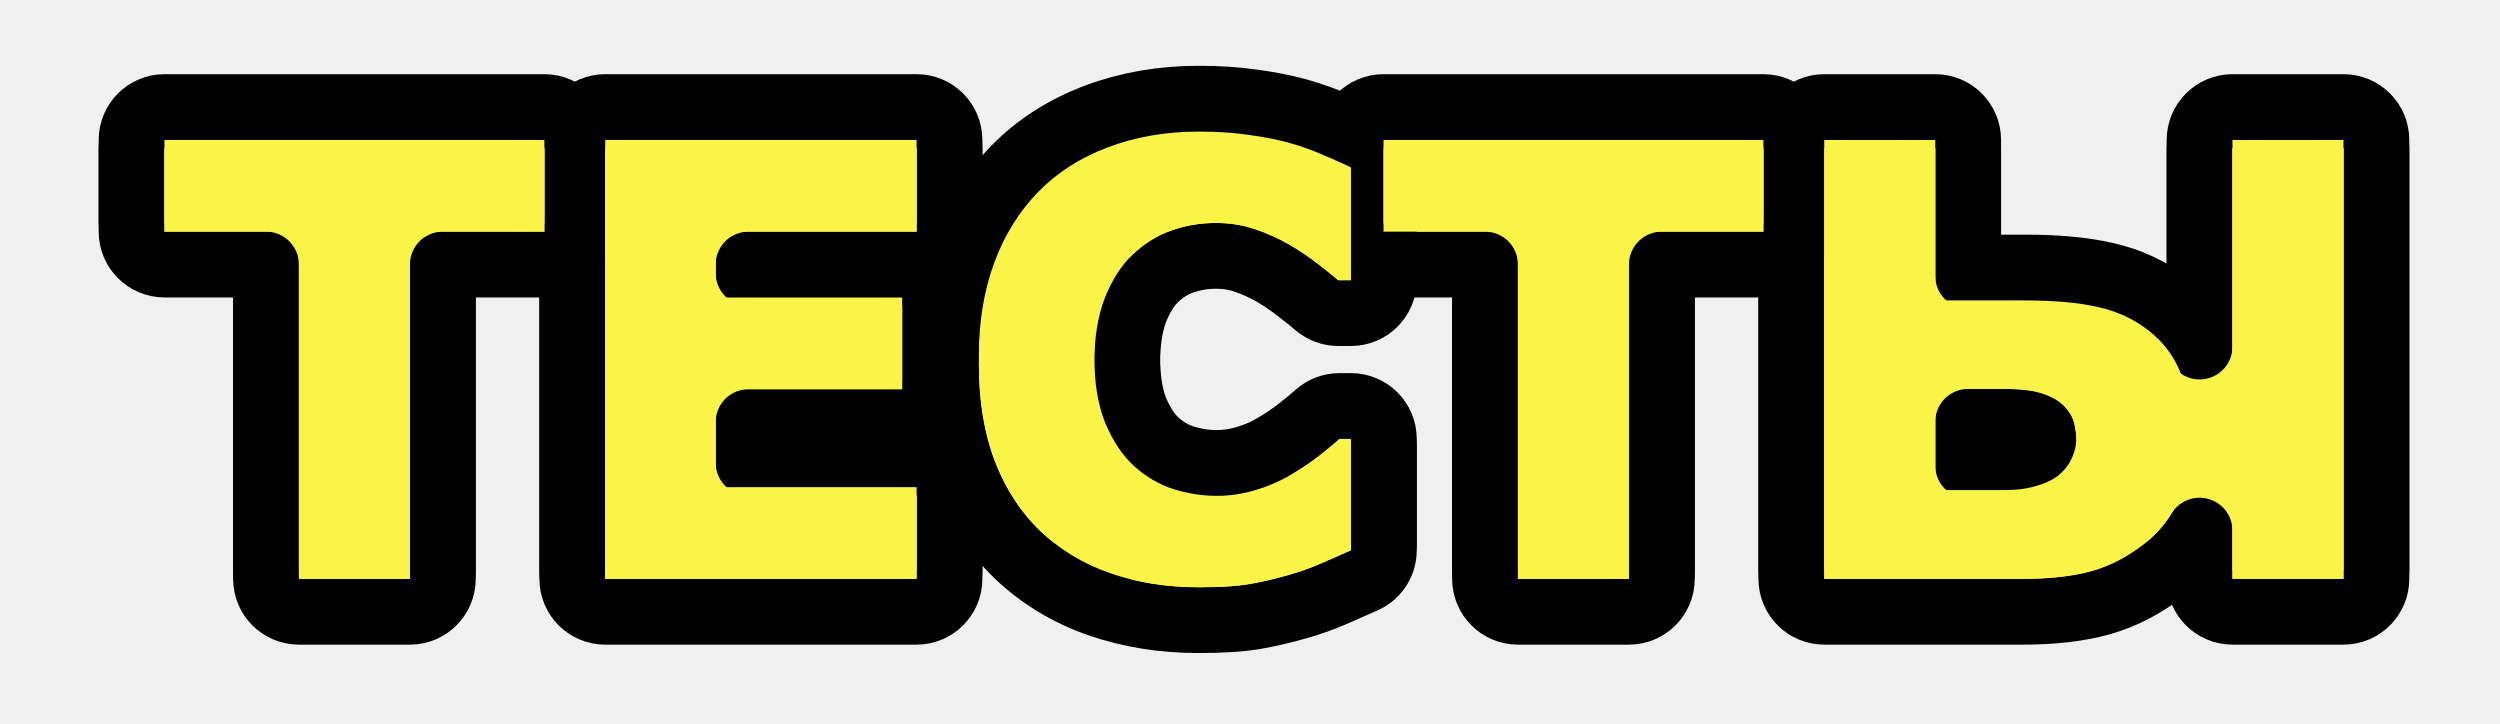
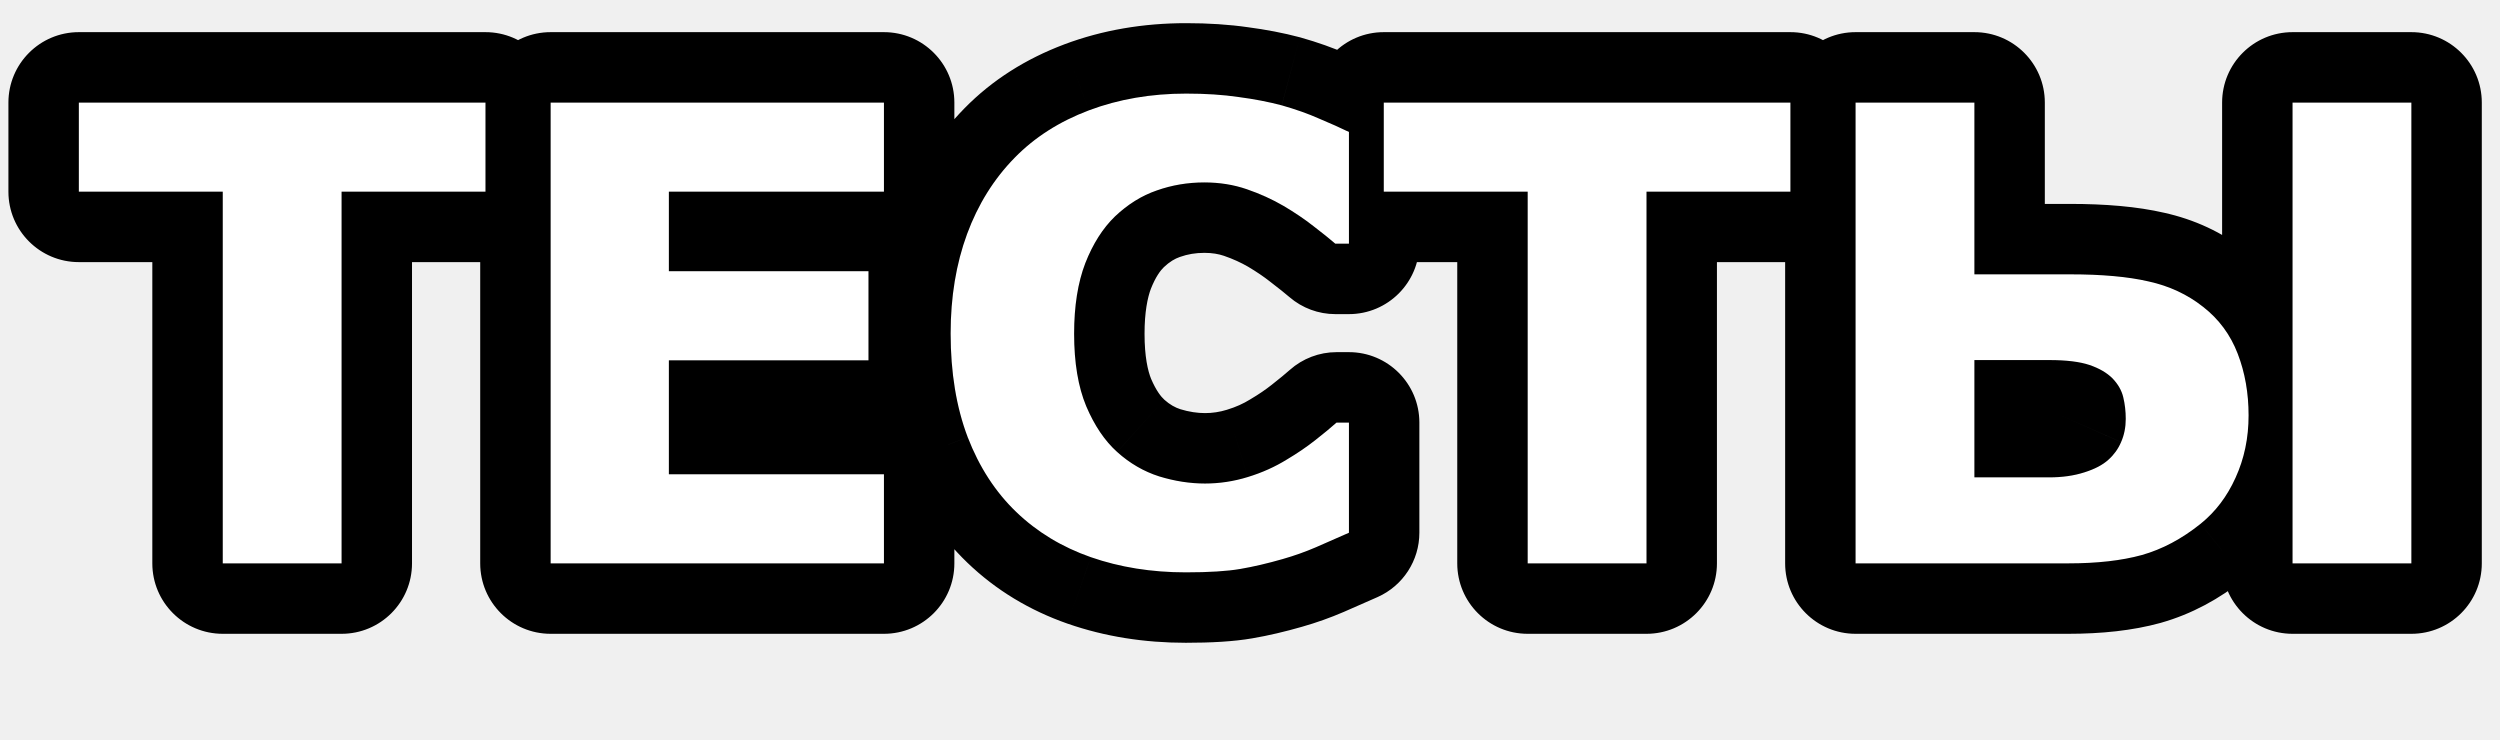
- <svg xmlns="http://www.w3.org/2000/svg" width="76" height="22" viewBox="0 0 76 22" fill="none">
-   <path d="M61.653 13.804L61.653 13.804L61.647 13.805C61.47 13.862 61.245 13.898 60.959 13.898H59.832V12.567H60.959C61.399 12.567 61.654 12.612 61.779 12.655C61.94 12.709 62.012 12.763 62.04 12.788C62.063 12.813 62.074 12.831 62.08 12.841C62.086 12.851 62.087 12.856 62.088 12.858C62.114 12.967 62.13 13.093 62.13 13.237C62.13 13.353 62.109 13.433 62.083 13.493L62.078 13.506C62.054 13.562 62.022 13.607 61.973 13.65L61.958 13.664C61.947 13.675 61.869 13.736 61.653 13.804ZM65.883 16.997L65.884 16.996C66.276 16.68 66.603 16.304 66.867 15.875V17.342C66.867 17.894 67.315 18.342 67.867 18.342H71.242C71.794 18.342 72.242 17.894 72.242 17.342V4.255C72.242 3.703 71.794 3.255 71.242 3.255H67.867C67.315 3.255 66.867 3.703 66.867 4.255V10.279C66.622 9.895 66.314 9.557 65.944 9.269C65.376 8.82 64.722 8.519 64.001 8.36C63.32 8.202 62.494 8.133 61.548 8.133H59.832V4.255C59.832 3.703 59.384 3.255 58.832 3.255H55.457C54.905 3.255 54.457 3.703 54.457 4.255V17.342C54.457 17.894 54.905 18.342 55.457 18.342H61.495C62.374 18.342 63.166 18.258 63.852 18.069L63.852 18.069L63.859 18.067C64.584 17.862 65.259 17.497 65.883 16.997Z" fill="#FBF448" stroke="black" stroke-width="2" stroke-linejoin="round" />
-   <path d="M53.607 7.786C54.16 7.786 54.607 7.338 54.607 6.786V4.255C54.607 3.703 54.16 3.255 53.607 3.255H42.059C41.506 3.255 41.059 3.703 41.059 4.255V6.786C41.059 7.338 41.506 7.786 42.059 7.786H45.145V17.342C45.145 17.894 45.593 18.342 46.145 18.342H49.52C50.073 18.342 50.52 17.894 50.52 17.342V7.786H53.607Z" fill="#FBF448" stroke="black" stroke-width="2" stroke-linejoin="round" />
-   <path d="M33.411 18.111L33.409 18.11C32.461 17.778 31.63 17.278 30.928 16.604C30.22 15.924 29.683 15.087 29.308 14.116L29.306 14.111L29.306 14.111C28.933 13.125 28.758 12.02 28.758 10.812C28.758 9.674 28.928 8.615 29.285 7.645C29.641 6.677 30.166 5.83 30.863 5.119L33.411 18.111ZM33.411 18.111C34.354 18.438 35.365 18.597 36.438 18.597C37.116 18.597 37.697 18.564 38.154 18.485C38.57 18.414 39.007 18.311 39.464 18.18C39.831 18.075 40.185 17.95 40.525 17.803C40.828 17.672 41.145 17.533 41.477 17.385C41.837 17.224 42.069 16.866 42.069 16.472V13.343C42.069 12.79 41.622 12.343 41.069 12.343H40.718C40.473 12.343 40.236 12.433 40.053 12.595C39.916 12.718 39.73 12.871 39.493 13.057C39.284 13.222 39.054 13.379 38.802 13.528L38.784 13.539C38.522 13.702 38.23 13.834 37.904 13.933L37.904 13.933L37.9 13.934C37.596 14.028 37.291 14.074 36.982 14.074C36.663 14.074 36.33 14.024 35.981 13.918C35.684 13.822 35.411 13.665 35.156 13.435L35.155 13.434C34.938 13.239 34.721 12.938 34.529 12.49C34.367 12.097 34.265 11.553 34.265 10.82C34.265 10.122 34.359 9.583 34.513 9.178C34.688 8.735 34.897 8.425 35.117 8.211C35.386 7.955 35.659 7.792 35.935 7.697L35.935 7.697L35.947 7.693C36.262 7.581 36.599 7.522 36.965 7.522C37.291 7.522 37.581 7.571 37.844 7.662C38.16 7.77 38.447 7.901 38.709 8.053C38.992 8.221 39.235 8.387 39.441 8.548L39.441 8.548L39.45 8.555C39.693 8.742 39.886 8.897 40.032 9.022C40.213 9.177 40.444 9.263 40.683 9.263H41.069C41.622 9.263 42.069 8.815 42.069 8.263V5.09C42.069 4.708 41.851 4.359 41.508 4.191C41.248 4.065 40.952 3.932 40.621 3.793C40.258 3.633 39.861 3.493 39.435 3.372L39.419 3.368C38.999 3.256 38.548 3.169 38.069 3.106C37.574 3.034 37.032 3 36.446 3C35.343 3 34.303 3.176 33.335 3.538L33.335 3.538M33.411 18.111L33.335 3.538M33.335 3.538L33.333 3.539M33.335 3.538L33.333 3.539M33.333 3.539C32.374 3.901 31.543 4.425 30.863 5.119L33.333 3.539Z" fill="#FBF448" stroke="black" stroke-width="2" stroke-linejoin="round" />
-   <path d="M27.864 18.342C28.416 18.342 28.864 17.894 28.864 17.342V14.81C28.864 14.258 28.416 13.81 27.864 13.81H22.756V12.576H27.425C27.977 12.576 28.425 12.129 28.425 11.576V9.045C28.425 8.493 27.977 8.045 27.425 8.045H22.756V7.786H27.864C28.416 7.786 28.864 7.338 28.864 6.786V4.255C28.864 3.703 28.416 3.255 27.864 3.255H18.398C17.846 3.255 17.398 3.703 17.398 4.255V17.342C17.398 17.894 17.846 18.342 18.398 18.342H27.864Z" fill="#FBF448" stroke="black" stroke-width="2" stroke-linejoin="round" />
-   <path d="M16.549 7.786C17.101 7.786 17.549 7.338 17.549 6.786V4.255C17.549 3.703 17.101 3.255 16.549 3.255H5C4.448 3.255 4 3.703 4 4.255V6.786C4 7.338 4.448 7.786 5 7.786H8.087V17.342C8.087 17.894 8.535 18.342 9.087 18.342H12.462C13.014 18.342 13.462 17.894 13.462 17.342V7.786H16.549Z" fill="#FBF448" stroke="black" stroke-width="2" stroke-linejoin="round" />
-   <path d="M61.653 14.059L61.653 14.059L61.647 14.061C61.47 14.118 61.245 14.154 60.959 14.154H59.832V12.823H60.959C61.399 12.823 61.654 12.868 61.779 12.91C61.94 12.965 62.012 13.018 62.04 13.044C62.063 13.069 62.074 13.086 62.08 13.096C62.086 13.107 62.087 13.112 62.088 13.113C62.114 13.223 62.13 13.348 62.13 13.493C62.13 13.609 62.109 13.689 62.083 13.748L62.078 13.761C62.054 13.817 62.022 13.863 61.973 13.906L61.958 13.919C61.947 13.93 61.869 13.991 61.653 14.059ZM65.883 17.252L65.884 17.251C66.276 16.935 66.603 16.559 66.867 16.131V17.597C66.867 18.15 67.315 18.597 67.867 18.597H71.242C71.794 18.597 72.242 18.15 72.242 17.597V4.511C72.242 3.958 71.794 3.51 71.242 3.51H67.867C67.315 3.51 66.867 3.958 66.867 4.511V10.535C66.622 10.151 66.314 9.813 65.944 9.524C65.376 9.076 64.722 8.775 64.001 8.615C63.32 8.458 62.494 8.388 61.548 8.388H59.832V4.511C59.832 3.958 59.384 3.51 58.832 3.51H55.457C54.905 3.51 54.457 3.958 54.457 4.511V17.597C54.457 18.15 54.905 18.597 55.457 18.597H61.495C62.374 18.597 63.166 18.513 63.852 18.324L63.852 18.324L63.859 18.322C64.584 18.117 65.259 17.753 65.883 17.252Z" fill="#FBF448" stroke="black" stroke-width="2" stroke-linejoin="round" />
-   <path d="M53.607 8.042C54.16 8.042 54.607 7.594 54.607 7.042V4.511C54.607 3.958 54.16 3.51 53.607 3.51H42.059C41.506 3.51 41.059 3.958 41.059 4.511V7.042C41.059 7.594 41.506 8.042 42.059 8.042H45.145V17.597C45.145 18.15 45.593 18.597 46.145 18.597H49.52C50.073 18.597 50.52 18.15 50.52 17.597V8.042H53.607Z" fill="#FBF448" stroke="black" stroke-width="2" stroke-linejoin="round" />
-   <path d="M33.411 18.366L33.409 18.366C32.461 18.034 31.63 17.533 30.928 16.86C30.22 16.179 29.683 15.343 29.308 14.372L29.306 14.366L29.306 14.366C28.933 13.381 28.758 12.275 28.758 11.067C28.758 9.93 28.928 8.87 29.285 7.9C29.641 6.933 30.166 6.086 30.863 5.375L33.411 18.366ZM33.411 18.366C34.354 18.694 35.365 18.852 36.438 18.852C37.116 18.852 37.697 18.82 38.154 18.741C38.57 18.67 39.007 18.567 39.464 18.436C39.831 18.331 40.185 18.205 40.525 18.059C40.828 17.928 41.145 17.788 41.477 17.64C41.837 17.48 42.069 17.122 42.069 16.727V13.598C42.069 13.046 41.622 12.598 41.069 12.598H40.718C40.473 12.598 40.236 12.688 40.053 12.851C39.916 12.973 39.73 13.127 39.493 13.313C39.284 13.478 39.054 13.635 38.802 13.784L38.784 13.795C38.522 13.957 38.23 14.089 37.904 14.189L37.904 14.189L37.9 14.19C37.596 14.284 37.291 14.33 36.982 14.33C36.663 14.33 36.33 14.28 35.981 14.174C35.684 14.078 35.411 13.921 35.156 13.691L35.155 13.69C34.938 13.494 34.721 13.194 34.529 12.745C34.367 12.353 34.265 11.808 34.265 11.076C34.265 10.377 34.359 9.839 34.513 9.434C34.688 8.99 34.897 8.68 35.117 8.467C35.386 8.211 35.659 8.047 35.935 7.953L35.935 7.953L35.947 7.949C36.262 7.836 36.599 7.778 36.965 7.778C37.291 7.778 37.581 7.827 37.844 7.917C38.16 8.026 38.447 8.157 38.709 8.308C38.992 8.477 39.235 8.642 39.441 8.804L39.441 8.804L39.45 8.811C39.693 8.998 39.886 9.153 40.032 9.278C40.213 9.433 40.444 9.518 40.683 9.518H41.069C41.622 9.518 42.069 9.071 42.069 8.518V5.345C42.069 4.963 41.851 4.614 41.508 4.447C41.248 4.32 40.952 4.188 40.621 4.049C40.258 3.888 39.861 3.748 39.435 3.628L39.419 3.623C38.999 3.511 38.548 3.425 38.069 3.362C37.574 3.29 37.032 3.256 36.446 3.256C35.343 3.256 34.303 3.431 33.335 3.794L33.335 3.794M33.411 18.366L33.335 3.794M33.335 3.794L33.333 3.795M33.335 3.794L33.333 3.795M33.333 3.795C32.374 4.157 31.543 4.681 30.863 5.375L33.333 3.795Z" fill="#FBF448" stroke="black" stroke-width="2" stroke-linejoin="round" />
-   <path d="M27.864 18.597C28.416 18.597 28.864 18.15 28.864 17.597V15.066C28.864 14.514 28.416 14.066 27.864 14.066H22.756V12.832H27.425C27.977 12.832 28.425 12.384 28.425 11.832V9.301C28.425 8.748 27.977 8.301 27.425 8.301H22.756V8.042H27.864C28.416 8.042 28.864 7.594 28.864 7.042V4.511C28.864 3.958 28.416 3.51 27.864 3.51H18.398C17.846 3.51 17.398 3.958 17.398 4.511V17.597C17.398 18.15 17.846 18.597 18.398 18.597H27.864Z" fill="#FBF448" stroke="black" stroke-width="2" stroke-linejoin="round" />
-   <path d="M16.549 8.042C17.101 8.042 17.549 7.594 17.549 7.042V4.511C17.549 3.958 17.101 3.51 16.549 3.51H5C4.448 3.51 4 3.958 4 4.511V7.042C4 7.594 4.448 8.042 5 8.042H8.087V17.597C8.087 18.15 8.535 18.597 9.087 18.597H12.462C13.014 18.597 13.462 18.15 13.462 17.597V8.042H16.549Z" fill="#FBF448" stroke="black" stroke-width="2" stroke-linejoin="round" />
-   <path d="M63.13 13.237C63.13 13.021 63.106 12.815 63.06 12.622C63.013 12.429 62.91 12.25 62.752 12.086C62.594 11.928 62.377 11.802 62.102 11.708C61.826 11.614 61.445 11.567 60.959 11.567H58.832V14.898H60.959C61.328 14.898 61.659 14.852 61.952 14.758C62.251 14.664 62.48 14.544 62.638 14.398C62.796 14.257 62.916 14.09 62.998 13.896C63.086 13.697 63.13 13.477 63.13 13.237ZM66.619 13.141C66.619 13.779 66.496 14.368 66.25 14.907C66.01 15.44 65.679 15.877 65.257 16.217C64.724 16.645 64.167 16.94 63.587 17.105C63.013 17.263 62.315 17.342 61.495 17.342H55.457V4.255H58.832V9.133H61.548C62.456 9.133 63.2 9.2 63.78 9.335C64.366 9.464 64.882 9.704 65.327 10.056C65.778 10.407 66.106 10.852 66.311 11.392C66.517 11.925 66.619 12.508 66.619 13.141ZM71.242 17.342H67.867V4.255H71.242V17.342Z" fill="#FBF448" />
-   <path d="M53.607 6.786H49.52V17.342H46.145V6.786H42.059V4.255H53.607V6.786Z" fill="#FBF448" />
-   <path d="M36.438 17.597C35.465 17.597 34.565 17.453 33.739 17.166C32.919 16.879 32.213 16.451 31.621 15.883C31.029 15.315 30.569 14.605 30.241 13.756C29.919 12.906 29.758 11.925 29.758 10.812C29.758 9.774 29.913 8.834 30.224 7.99C30.534 7.146 30.985 6.423 31.577 5.819C32.145 5.239 32.849 4.791 33.687 4.475C34.53 4.158 35.45 4 36.446 4C36.997 4 37.492 4.032 37.932 4.097C38.377 4.155 38.787 4.234 39.162 4.334C39.555 4.445 39.909 4.571 40.226 4.712C40.548 4.847 40.829 4.973 41.069 5.09V8.263H40.683C40.519 8.122 40.31 7.955 40.059 7.762C39.812 7.568 39.531 7.378 39.215 7.19C38.893 7.003 38.544 6.845 38.169 6.716C37.794 6.587 37.393 6.522 36.965 6.522C36.49 6.522 36.039 6.599 35.611 6.751C35.184 6.897 34.788 7.144 34.425 7.489C34.079 7.823 33.798 8.266 33.581 8.816C33.37 9.367 33.265 10.035 33.265 10.82C33.265 11.641 33.379 12.326 33.607 12.877C33.842 13.428 34.135 13.861 34.486 14.178C34.844 14.5 35.242 14.731 35.682 14.872C36.121 15.007 36.555 15.074 36.982 15.074C37.393 15.074 37.797 15.013 38.195 14.89C38.6 14.767 38.972 14.6 39.312 14.389C39.599 14.219 39.865 14.037 40.111 13.844C40.357 13.65 40.56 13.483 40.718 13.343H41.069V16.472C40.741 16.618 40.428 16.756 40.129 16.885C39.83 17.014 39.517 17.125 39.188 17.219C38.761 17.342 38.359 17.436 37.984 17.5C37.609 17.564 37.094 17.597 36.438 17.597Z" fill="#FBF448" />
-   <path d="M27.864 17.342H18.398V4.255H27.864V6.786H21.756V9.045H27.425V11.576H21.756V14.81H27.864V17.342Z" fill="#FBF448" />
-   <path d="M16.549 6.786H12.462V17.342H9.087V6.786H5V4.255H16.549V6.786Z" fill="#FBF448" />
-   <path d="M63.13 13.493C63.13 13.276 63.106 13.071 63.06 12.878C63.013 12.684 62.91 12.506 62.752 12.342C62.594 12.183 62.377 12.057 62.102 11.964C61.826 11.87 61.445 11.823 60.959 11.823H58.832V15.154H60.959C61.328 15.154 61.659 15.107 61.952 15.013C62.251 14.92 62.48 14.8 62.638 14.653C62.796 14.512 62.916 14.345 62.998 14.152C63.086 13.953 63.13 13.733 63.13 13.493ZM66.619 13.396C66.619 14.035 66.496 14.624 66.25 15.163C66.01 15.696 65.679 16.133 65.257 16.472C64.724 16.9 64.167 17.196 63.587 17.36C63.013 17.518 62.315 17.597 61.495 17.597H55.457V4.511H58.832V9.388H61.548C62.456 9.388 63.2 9.456 63.78 9.591C64.366 9.719 64.882 9.96 65.327 10.311C65.778 10.663 66.106 11.108 66.311 11.647C66.517 12.18 66.619 12.763 66.619 13.396ZM71.242 17.597H67.867V4.511H71.242V17.597Z" fill="#FBF448" />
-   <path d="M53.607 7.042H49.52V17.597H46.145V7.042H42.059V4.511H53.607V7.042Z" fill="#FBF448" />
-   <path d="M36.438 17.852C35.465 17.852 34.565 17.709 33.739 17.422C32.919 17.134 32.213 16.707 31.621 16.138C31.029 15.57 30.569 14.861 30.241 14.011C29.919 13.162 29.758 12.18 29.758 11.067C29.758 10.03 29.913 9.09 30.224 8.246C30.534 7.402 30.985 6.678 31.577 6.075C32.145 5.495 32.849 5.047 33.687 4.73C34.53 4.414 35.45 4.256 36.446 4.256C36.997 4.256 37.492 4.288 37.932 4.352C38.377 4.411 38.787 4.49 39.162 4.59C39.555 4.701 39.909 4.827 40.226 4.968C40.548 5.102 40.829 5.228 41.069 5.345V8.518H40.683C40.519 8.378 40.31 8.211 40.059 8.017C39.812 7.824 39.531 7.634 39.215 7.446C38.893 7.259 38.544 7.1 38.169 6.971C37.794 6.843 37.393 6.778 36.965 6.778C36.49 6.778 36.039 6.854 35.611 7.007C35.184 7.153 34.788 7.399 34.425 7.745C34.079 8.079 33.798 8.521 33.581 9.072C33.37 9.623 33.265 10.291 33.265 11.076C33.265 11.896 33.379 12.582 33.607 13.133C33.842 13.683 34.135 14.117 34.486 14.433C34.844 14.756 35.242 14.987 35.682 15.128C36.121 15.262 36.555 15.33 36.982 15.33C37.393 15.33 37.797 15.268 38.195 15.145C38.6 15.022 38.972 14.855 39.312 14.644C39.599 14.474 39.865 14.293 40.111 14.099C40.357 13.906 40.56 13.739 40.718 13.598H41.069V16.727C40.741 16.874 40.428 17.012 40.129 17.14C39.83 17.269 39.517 17.381 39.188 17.474C38.761 17.597 38.359 17.691 37.984 17.756C37.609 17.82 37.094 17.852 36.438 17.852Z" fill="#FBF448" />
-   <path d="M27.864 17.597H18.398V4.511H27.864V7.042H21.756V9.301H27.425V11.832H21.756V15.066H27.864V17.597Z" fill="#FBF448" />
-   <path d="M16.549 7.042H12.462V17.597H9.087V7.042H5V4.511H16.549V7.042Z" fill="#FBF448" />
+ <svg xmlns="http://www.w3.org/2000/svg" width="71" height="21" viewBox="0 0 71 21" fill="none">
+   <mask id="path-1-outside-1_247_11066" maskUnits="userSpaceOnUse" x="-0.121" y="0" width="71" height="19" fill="black">
+     <rect fill="white" x="-0.121" width="71" height="19" />
+     <path d="M2.239 2.913H13.788V5.444H9.701V16H6.326V5.444H2.239V2.913ZM18.996 7.703H24.665V10.234H18.996V13.469H25.104V16H15.638V2.913H25.104V5.444H18.996V7.703ZM33.678 16.255C32.705 16.255 31.806 16.111 30.98 15.824C30.16 15.537 29.453 15.109 28.862 14.541C28.27 13.973 27.81 13.264 27.482 12.414C27.16 11.565 26.998 10.583 26.998 9.47C26.998 8.433 27.154 7.492 27.464 6.648C27.775 5.805 28.226 5.081 28.818 4.478C29.386 3.897 30.089 3.449 30.927 3.133C31.771 2.816 32.691 2.658 33.687 2.658C34.238 2.658 34.733 2.69 35.172 2.755C35.617 2.813 36.028 2.893 36.403 2.992C36.795 3.104 37.15 3.229 37.466 3.37C37.788 3.505 38.07 3.631 38.31 3.748V6.921H37.923C37.759 6.78 37.551 6.613 37.299 6.42C37.053 6.227 36.772 6.036 36.455 5.849C36.133 5.661 35.785 5.503 35.41 5.374C35.035 5.245 34.633 5.181 34.205 5.181C33.731 5.181 33.28 5.257 32.852 5.409C32.424 5.556 32.029 5.802 31.665 6.147C31.32 6.481 31.038 6.924 30.822 7.475C30.611 8.025 30.505 8.693 30.505 9.479C30.505 10.299 30.619 10.984 30.848 11.535C31.082 12.086 31.375 12.52 31.727 12.836C32.084 13.158 32.483 13.39 32.922 13.53C33.362 13.665 33.795 13.732 34.223 13.732C34.633 13.732 35.038 13.671 35.436 13.548C35.84 13.425 36.212 13.258 36.552 13.047C36.839 12.877 37.106 12.695 37.352 12.502C37.598 12.309 37.8 12.142 37.958 12.001H38.31V15.13C37.982 15.276 37.668 15.414 37.37 15.543C37.071 15.672 36.757 15.783 36.429 15.877C36.001 16 35.6 16.094 35.225 16.158C34.85 16.223 34.334 16.255 33.678 16.255ZM39.299 2.913H50.848V5.444H46.761V16H43.386V5.444H39.299V2.913ZM52.698 16V2.913H56.073V7.791H58.789C59.697 7.791 60.441 7.858 61.021 7.993C61.607 8.122 62.123 8.362 62.568 8.714C63.019 9.065 63.347 9.511 63.553 10.05C63.758 10.583 63.86 11.166 63.86 11.799C63.86 12.438 63.737 13.026 63.491 13.565C63.251 14.099 62.92 14.535 62.498 14.875C61.965 15.303 61.408 15.599 60.828 15.763C60.254 15.921 59.556 16 58.736 16H52.698ZM65.108 16V2.913H68.483V16H65.108ZM56.073 13.557H58.2C58.569 13.557 58.9 13.51 59.193 13.416C59.492 13.322 59.72 13.202 59.879 13.056C60.037 12.915 60.157 12.748 60.239 12.555C60.327 12.355 60.371 12.136 60.371 11.896C60.371 11.679 60.347 11.474 60.3 11.28C60.254 11.087 60.151 10.908 59.993 10.744C59.835 10.586 59.618 10.46 59.343 10.366C59.067 10.273 58.686 10.226 58.2 10.226H56.073V13.557Z" />
+   </mask>
+   <path d="M2.239 2.913H13.788V5.444H9.701V16H6.326V5.444H2.239V2.913ZM18.996 7.703H24.665V10.234H18.996V13.469H25.104V16H15.638V2.913H25.104V5.444H18.996V7.703ZM33.678 16.255C32.705 16.255 31.806 16.111 30.98 15.824C30.16 15.537 29.453 15.109 28.862 14.541C28.27 13.973 27.81 13.264 27.482 12.414C27.16 11.565 26.998 10.583 26.998 9.47C26.998 8.433 27.154 7.492 27.464 6.648C27.775 5.805 28.226 5.081 28.818 4.478C29.386 3.897 30.089 3.449 30.927 3.133C31.771 2.816 32.691 2.658 33.687 2.658C34.238 2.658 34.733 2.69 35.172 2.755C35.617 2.813 36.028 2.893 36.403 2.992C36.795 3.104 37.15 3.229 37.466 3.37C37.788 3.505 38.07 3.631 38.31 3.748V6.921H37.923C37.759 6.78 37.551 6.613 37.299 6.42C37.053 6.227 36.772 6.036 36.455 5.849C36.133 5.661 35.785 5.503 35.41 5.374C35.035 5.245 34.633 5.181 34.205 5.181C33.731 5.181 33.28 5.257 32.852 5.409C32.424 5.556 32.029 5.802 31.665 6.147C31.32 6.481 31.038 6.924 30.822 7.475C30.611 8.025 30.505 8.693 30.505 9.479C30.505 10.299 30.619 10.984 30.848 11.535C31.082 12.086 31.375 12.52 31.727 12.836C32.084 13.158 32.483 13.39 32.922 13.53C33.362 13.665 33.795 13.732 34.223 13.732C34.633 13.732 35.038 13.671 35.436 13.548C35.84 13.425 36.212 13.258 36.552 13.047C36.839 12.877 37.106 12.695 37.352 12.502C37.598 12.309 37.8 12.142 37.958 12.001H38.31V15.13C37.982 15.276 37.668 15.414 37.37 15.543C37.071 15.672 36.757 15.783 36.429 15.877C36.001 16 35.6 16.094 35.225 16.158C34.85 16.223 34.334 16.255 33.678 16.255ZM39.299 2.913H50.848V5.444H46.761V16H43.386V5.444H39.299V2.913ZM52.698 16V2.913H56.073V7.791H58.789C59.697 7.791 60.441 7.858 61.021 7.993C61.607 8.122 62.123 8.362 62.568 8.714C63.019 9.065 63.347 9.511 63.553 10.05C63.758 10.583 63.86 11.166 63.86 11.799C63.86 12.438 63.737 13.026 63.491 13.565C63.251 14.099 62.92 14.535 62.498 14.875C61.965 15.303 61.408 15.599 60.828 15.763C60.254 15.921 59.556 16 58.736 16H52.698ZM65.108 16V2.913H68.483V16H65.108ZM56.073 13.557H58.2C58.569 13.557 58.9 13.51 59.193 13.416C59.492 13.322 59.72 13.202 59.879 13.056C60.037 12.915 60.157 12.748 60.239 12.555C60.327 12.355 60.371 12.136 60.371 11.896C60.371 11.679 60.347 11.474 60.3 11.28C60.254 11.087 60.151 10.908 59.993 10.744C59.835 10.586 59.618 10.46 59.343 10.366C59.067 10.273 58.686 10.226 58.2 10.226H56.073V13.557Z" fill="white" />
+   <path d="M2.239 2.913V0.913C1.135 0.913 0.239 1.809 0.239 2.913H2.239ZM13.788 2.913H15.788C15.788 1.809 14.893 0.913 13.788 0.913V2.913ZM13.788 5.444V7.444C14.893 7.444 15.788 6.549 15.788 5.444H13.788ZM9.701 5.444V3.444C8.597 3.444 7.701 4.34 7.701 5.444H9.701ZM9.701 16V18C10.806 18 11.701 17.105 11.701 16H9.701ZM6.326 16H4.326C4.326 17.105 5.222 18 6.326 18V16ZM6.326 5.444H8.326C8.326 4.34 7.431 3.444 6.326 3.444V5.444ZM2.239 5.444H0.239C0.239 6.549 1.135 7.444 2.239 7.444V5.444ZM2.239 4.913H13.788V0.913H2.239V4.913ZM11.788 2.913V5.444H15.788V2.913H11.788ZM13.788 3.444H9.701V7.444H13.788V3.444ZM7.701 5.444V16H11.701V5.444H7.701ZM9.701 14H6.326V18H9.701V14ZM8.326 16V5.444H4.326V16H8.326ZM6.326 3.444H2.239V7.444H6.326V3.444ZM4.239 5.444V2.913H0.239V5.444H4.239ZM18.996 7.703H16.996C16.996 8.808 17.891 9.703 18.996 9.703V7.703ZM24.665 7.703H26.665C26.665 6.599 25.769 5.703 24.665 5.703V7.703ZM24.665 10.234V12.234C25.769 12.234 26.665 11.339 26.665 10.234H24.665ZM18.996 10.234V8.234C17.891 8.234 16.996 9.13 16.996 10.234H18.996ZM18.996 13.469H16.996C16.996 14.573 17.891 15.469 18.996 15.469V13.469ZM25.104 13.469H27.104C27.104 12.364 26.209 11.469 25.104 11.469V13.469ZM25.104 16V18C26.209 18 27.104 17.105 27.104 16H25.104ZM15.638 16H13.638C13.638 17.105 14.534 18 15.638 18V16ZM15.638 2.913V0.913C14.534 0.913 13.638 1.809 13.638 2.913H15.638ZM25.104 2.913H27.104C27.104 1.809 26.209 0.913 25.104 0.913V2.913ZM25.104 5.444V7.444C26.209 7.444 27.104 6.549 27.104 5.444H25.104ZM18.996 5.444V3.444C17.891 3.444 16.996 4.34 16.996 5.444H18.996ZM18.996 9.703H24.665V5.703H18.996V9.703ZM22.665 7.703V10.234H26.665V7.703H22.665ZM24.665 8.234H18.996V12.234H24.665V8.234ZM16.996 10.234V13.469H20.996V10.234H16.996ZM18.996 15.469H25.104V11.469H18.996V15.469ZM23.104 13.469V16H27.104V13.469H23.104ZM25.104 14H15.638V18H25.104V14ZM17.638 16V2.913H13.638V16H17.638ZM15.638 4.913H25.104V0.913H15.638V4.913ZM23.104 2.913V5.444H27.104V2.913H23.104ZM25.104 3.444H18.996V7.444H25.104V3.444ZM16.996 5.444V7.703H20.996V5.444H16.996ZM30.98 15.824L30.319 17.712L30.323 17.713L30.98 15.824ZM28.862 14.541L27.476 15.983L28.862 14.541ZM27.482 12.414L25.612 13.123L25.616 13.135L27.482 12.414ZM28.818 4.478L30.246 5.878L30.246 5.877L28.818 4.478ZM30.927 3.133L30.225 1.26L30.221 1.262L30.927 3.133ZM35.172 2.755L34.882 4.734C34.892 4.735 34.901 4.737 34.911 4.738L35.172 2.755ZM36.403 2.992L36.948 1.068C36.938 1.065 36.927 1.062 36.916 1.059L36.403 2.992ZM37.466 3.37L36.654 5.198C36.667 5.204 36.681 5.21 36.695 5.215L37.466 3.37ZM38.31 3.748H40.31C40.31 2.983 39.874 2.286 39.187 1.951L38.31 3.748ZM38.31 6.921V8.921C39.414 8.921 40.31 8.025 40.31 6.921H38.31ZM37.923 6.921L36.622 8.439C36.984 8.75 37.446 8.921 37.923 8.921V6.921ZM37.299 6.42L36.063 7.993C36.069 7.997 36.075 8.002 36.081 8.007L37.299 6.42ZM36.455 5.849L37.475 4.128C37.47 4.125 37.466 4.123 37.461 4.12L36.455 5.849ZM32.852 5.409L33.5 7.301C33.508 7.299 33.515 7.296 33.523 7.293L32.852 5.409ZM31.665 6.147L30.287 4.699C30.283 4.702 30.279 4.706 30.276 4.709L31.665 6.147ZM30.822 7.475L28.961 6.742C28.958 6.748 28.956 6.754 28.954 6.759L30.822 7.475ZM30.848 11.535L29.001 12.302C29.003 12.307 29.005 12.313 29.008 12.318L30.848 11.535ZM31.727 12.836L33.066 11.351L33.065 11.349L31.727 12.836ZM32.922 13.53L32.313 15.435C32.32 15.438 32.328 15.44 32.336 15.442L32.922 13.53ZM35.436 13.548L34.854 11.634L34.846 11.637L35.436 13.548ZM36.552 13.047L35.533 11.326C35.521 11.333 35.509 11.34 35.497 11.348L36.552 13.047ZM37.958 12.001V10.001C37.468 10.001 36.996 10.181 36.63 10.506L37.958 12.001ZM38.31 12.001H40.31C40.31 10.896 39.414 10.001 38.31 10.001V12.001ZM38.31 15.13L39.125 16.956C39.846 16.634 40.31 15.919 40.31 15.13H38.31ZM36.429 15.877L35.88 13.954L35.876 13.955L36.429 15.877ZM33.678 14.255C32.904 14.255 32.229 14.141 31.636 13.935L30.323 17.713C31.383 18.082 32.507 18.255 33.678 18.255V14.255ZM31.64 13.937C31.075 13.738 30.62 13.457 30.247 13.098L27.476 15.983C28.287 16.762 29.244 17.336 30.319 17.712L31.64 13.937ZM30.247 13.098C29.888 12.754 29.582 12.3 29.348 11.694L25.616 13.135C26.038 14.227 26.651 15.191 27.476 15.983L30.247 13.098ZM29.352 11.705C29.132 11.126 28.998 10.393 28.998 9.47H24.998C24.998 10.773 25.187 12.002 25.612 13.123L29.352 11.705ZM28.998 9.47C28.998 8.633 29.123 7.931 29.341 7.339L25.587 5.958C25.184 7.054 24.998 8.233 24.998 9.47H28.998ZM29.341 7.339C29.56 6.744 29.864 6.267 30.246 5.878L27.39 3.077C26.587 3.896 25.989 4.866 25.587 5.958L29.341 7.339ZM30.246 5.877C30.591 5.525 31.04 5.228 31.634 5.004L30.221 1.262C29.139 1.67 28.181 2.269 27.389 3.078L30.246 5.877ZM31.629 5.005C32.226 4.782 32.905 4.658 33.687 4.658V0.658C32.476 0.658 31.316 0.851 30.225 1.26L31.629 5.005ZM33.687 4.658C34.163 4.658 34.558 4.686 34.882 4.734L35.462 0.776C34.907 0.695 34.313 0.658 33.687 0.658V4.658ZM34.911 4.738C35.284 4.787 35.609 4.851 35.889 4.925L36.916 1.059C36.446 0.934 35.951 0.84 35.433 0.772L34.911 4.738ZM35.857 4.916C36.174 5.006 36.438 5.102 36.654 5.198L38.279 1.542C37.862 1.357 37.416 1.201 36.948 1.068L35.857 4.916ZM36.695 5.215C36.991 5.339 37.236 5.449 37.433 5.546L39.187 1.951C38.903 1.812 38.586 1.67 38.238 1.525L36.695 5.215ZM36.31 3.748V6.921H40.31V3.748H36.31ZM38.31 4.921H37.923V8.921H38.31V4.921ZM39.225 5.402C39.024 5.23 38.785 5.039 38.517 4.833L36.081 8.007C36.317 8.187 36.494 8.33 36.622 8.439L39.225 5.402ZM38.535 4.847C38.209 4.592 37.854 4.353 37.475 4.128L35.436 7.569C35.69 7.72 35.897 7.862 36.063 7.993L38.535 4.847ZM37.461 4.12C37.019 3.863 36.55 3.651 36.06 3.483L34.759 7.265C35.019 7.354 35.247 7.46 35.45 7.577L37.461 4.12ZM36.06 3.483C35.46 3.276 34.837 3.181 34.205 3.181V7.181C34.429 7.181 34.609 7.214 34.759 7.265L36.06 3.483ZM34.205 3.181C33.513 3.181 32.834 3.293 32.181 3.525L33.523 7.293C33.726 7.221 33.949 7.181 34.205 7.181V3.181ZM32.204 3.517C31.475 3.767 30.836 4.176 30.287 4.699L33.044 7.596C33.222 7.427 33.373 7.345 33.5 7.301L32.204 3.517ZM30.276 4.709C29.682 5.282 29.259 5.985 28.961 6.742L32.683 8.207C32.818 7.863 32.957 7.681 33.055 7.586L30.276 4.709ZM28.954 6.759C28.632 7.6 28.505 8.525 28.505 9.479H32.505C32.505 8.862 32.59 8.451 32.689 8.19L28.954 6.759ZM28.505 9.479C28.505 10.47 28.641 11.435 29.001 12.302L32.695 10.769C32.598 10.534 32.505 10.128 32.505 9.479H28.505ZM29.008 12.318C29.327 13.068 29.771 13.766 30.389 14.322L33.065 11.349C32.98 11.273 32.838 11.104 32.688 10.752L29.008 12.318ZM30.388 14.321C30.947 14.825 31.591 15.204 32.313 15.435L33.532 11.625C33.374 11.575 33.222 11.491 33.066 11.351L30.388 14.321ZM32.336 15.442C32.951 15.631 33.582 15.732 34.223 15.732V11.732C34.008 11.732 33.772 11.699 33.509 11.618L32.336 15.442ZM34.223 15.732C34.837 15.732 35.44 15.64 36.026 15.459L34.846 11.637C34.635 11.702 34.43 11.732 34.223 11.732V15.732ZM36.018 15.461C36.579 15.29 37.111 15.054 37.607 14.746L35.497 11.348C35.313 11.462 35.101 11.559 34.854 11.634L36.018 15.461ZM37.571 14.768C37.928 14.556 38.268 14.326 38.588 14.075L36.116 10.929C35.944 11.065 35.75 11.198 35.533 11.326L37.571 14.768ZM38.588 14.075C38.852 13.867 39.088 13.673 39.287 13.496L36.63 10.506C36.512 10.611 36.344 10.75 36.116 10.929L38.588 14.075ZM37.958 14.001H38.31V10.001H37.958V14.001ZM36.31 12.001V15.13H40.31V12.001H36.31ZM37.495 13.304C37.173 13.447 36.868 13.581 36.577 13.707L38.162 17.379C38.469 17.247 38.79 17.106 39.125 16.956L37.495 13.304ZM36.577 13.707C36.361 13.8 36.129 13.883 35.88 13.954L36.978 17.8C37.385 17.684 37.78 17.544 38.162 17.379L36.577 13.707ZM35.876 13.955C35.507 14.061 35.178 14.137 34.886 14.187L35.564 18.129C36.022 18.051 36.495 17.939 36.982 17.799L35.876 13.955ZM34.886 14.187C34.675 14.223 34.29 14.255 33.678 14.255V18.255C34.379 18.255 35.025 18.222 35.564 18.129L34.886 14.187ZM39.299 2.913V0.913C38.194 0.913 37.299 1.809 37.299 2.913H39.299ZM50.848 2.913H52.848C52.848 1.809 51.952 0.913 50.848 0.913V2.913ZM50.848 5.444V7.444C51.952 7.444 52.848 6.549 52.848 5.444H50.848ZM46.761 5.444V3.444C45.656 3.444 44.761 4.34 44.761 5.444H46.761ZM46.761 16V18C47.865 18 48.761 17.105 48.761 16H46.761ZM43.386 16H41.386C41.386 17.105 42.281 18 43.386 18V16ZM43.386 5.444H45.386C45.386 4.34 44.49 3.444 43.386 3.444V5.444ZM39.299 5.444H37.299C37.299 6.549 38.194 7.444 39.299 7.444V5.444ZM39.299 4.913H50.848V0.913H39.299V4.913ZM48.848 2.913V5.444H52.848V2.913H48.848ZM50.848 3.444H46.761V7.444H50.848V3.444ZM44.761 5.444V16H48.761V5.444H44.761ZM46.761 14H43.386V18H46.761V14ZM45.386 16V5.444H41.386V16H45.386ZM43.386 3.444H39.299V7.444H43.386V3.444ZM41.299 5.444V2.913H37.299V5.444H41.299ZM52.698 16H50.698C50.698 17.105 51.593 18 52.698 18V16ZM52.698 2.913V0.913C51.593 0.913 50.698 1.809 50.698 2.913H52.698ZM56.073 2.913H58.073C58.073 1.809 57.178 0.913 56.073 0.913V2.913ZM56.073 7.791H54.073C54.073 8.896 54.968 9.791 56.073 9.791V7.791ZM61.021 7.993L60.569 9.941C60.576 9.943 60.584 9.945 60.592 9.946L61.021 7.993ZM62.568 8.714L61.329 10.284L61.339 10.291L62.568 8.714ZM63.553 10.05L61.683 10.761L61.686 10.768L63.553 10.05ZM63.491 13.565L61.672 12.735L61.667 12.744L63.491 13.565ZM62.498 14.875L63.749 16.435L63.752 16.433L62.498 14.875ZM60.828 15.763L61.359 17.691L61.372 17.687L60.828 15.763ZM65.108 16H63.108C63.108 17.105 64.004 18 65.108 18V16ZM65.108 2.913V0.913C64.004 0.913 63.108 1.809 63.108 2.913H65.108ZM68.483 2.913H70.483C70.483 1.809 69.588 0.913 68.483 0.913V2.913ZM68.483 16V18C69.588 18 70.483 17.105 70.483 16H68.483ZM56.073 13.557H54.073C54.073 14.661 54.968 15.557 56.073 15.557V13.557ZM59.193 13.416L58.594 11.508L58.584 11.511L59.193 13.416ZM59.879 13.056L58.55 11.561C58.54 11.57 58.53 11.579 58.52 11.588L59.879 13.056ZM60.239 12.555L58.409 11.747C58.405 11.756 58.401 11.765 58.398 11.774L60.239 12.555ZM59.993 10.744L61.433 9.356C61.424 9.347 61.416 9.338 61.407 9.33L59.993 10.744ZM56.073 10.226V8.226C54.968 8.226 54.073 9.121 54.073 10.226H56.073ZM54.698 16V2.913H50.698V16H54.698ZM52.698 4.913H56.073V0.913H52.698V4.913ZM54.073 2.913V7.791H58.073V2.913H54.073ZM56.073 9.791H58.789V5.791H56.073V9.791ZM58.789 9.791C59.615 9.791 60.193 9.854 60.569 9.941L61.474 6.045C60.69 5.863 59.779 5.791 58.789 5.791V9.791ZM60.592 9.946C60.899 10.014 61.135 10.13 61.329 10.284L63.807 7.144C63.111 6.594 62.315 6.23 61.451 6.04L60.592 9.946ZM61.339 10.291C61.499 10.416 61.607 10.561 61.683 10.761L65.422 9.339C65.088 8.461 64.54 7.715 63.797 7.136L61.339 10.291ZM61.686 10.768C61.794 11.049 61.86 11.385 61.86 11.799H65.86C65.86 10.947 65.721 10.118 65.419 9.332L61.686 10.768ZM61.86 11.799C61.86 12.174 61.79 12.476 61.672 12.735L65.31 14.396C65.684 13.576 65.86 12.701 65.86 11.799H61.86ZM61.667 12.744C61.546 13.014 61.401 13.19 61.243 13.318L63.752 16.433C64.438 15.88 64.956 15.184 65.314 14.387L61.667 12.744ZM61.246 13.315C60.894 13.597 60.574 13.756 60.283 13.838L61.372 17.687C62.242 17.441 63.035 17.008 63.749 16.435L61.246 13.315ZM60.297 13.835C59.947 13.931 59.439 14 58.736 14V18C59.673 18 60.561 17.911 61.359 17.691L60.297 13.835ZM58.736 14H52.698V18H58.736V14ZM67.108 16V2.913H63.108V16H67.108ZM65.108 4.913H68.483V0.913H65.108V4.913ZM66.483 2.913V16H70.483V2.913H66.483ZM68.483 14H65.108V18H68.483V14ZM56.073 15.557H58.2V11.557H56.073V15.557ZM58.2 15.557C58.736 15.557 59.278 15.489 59.803 15.321L58.584 11.511C58.522 11.531 58.402 11.557 58.2 11.557V15.557ZM59.792 15.324C60.255 15.179 60.786 14.941 61.237 14.523L58.52 11.588C58.592 11.521 58.646 11.491 58.658 11.485C58.67 11.479 58.653 11.489 58.594 11.508L59.792 15.324ZM61.207 14.55C61.585 14.214 61.881 13.804 62.08 13.336L58.398 11.774C58.413 11.737 58.435 11.697 58.464 11.657C58.492 11.618 58.522 11.585 58.55 11.561L61.207 14.55ZM62.069 13.362C62.28 12.883 62.371 12.385 62.371 11.896H58.371C58.371 11.893 58.371 11.876 58.377 11.848C58.382 11.82 58.393 11.785 58.409 11.747L62.069 13.362ZM62.371 11.896C62.371 11.534 62.332 11.17 62.244 10.809L58.357 11.752C58.363 11.777 58.371 11.823 58.371 11.896H62.371ZM62.244 10.809C62.102 10.223 61.801 9.738 61.433 9.356L58.553 12.132C58.501 12.079 58.405 11.951 58.357 11.752L62.244 10.809ZM61.407 9.33C60.977 8.9 60.468 8.637 59.987 8.473L58.698 12.259C58.767 12.283 58.692 12.272 58.579 12.158L61.407 9.33ZM59.987 8.473C59.411 8.277 58.779 8.226 58.2 8.226V12.226C58.382 12.226 58.515 12.235 58.606 12.246C58.701 12.257 58.724 12.268 58.698 12.259L59.987 8.473ZM58.2 8.226H56.073V12.226H58.2V8.226ZM54.073 10.226V13.557H58.073V10.226H54.073Z" fill="black" mask="url(#path-1-outside-1_247_11066)" />
</svg>
